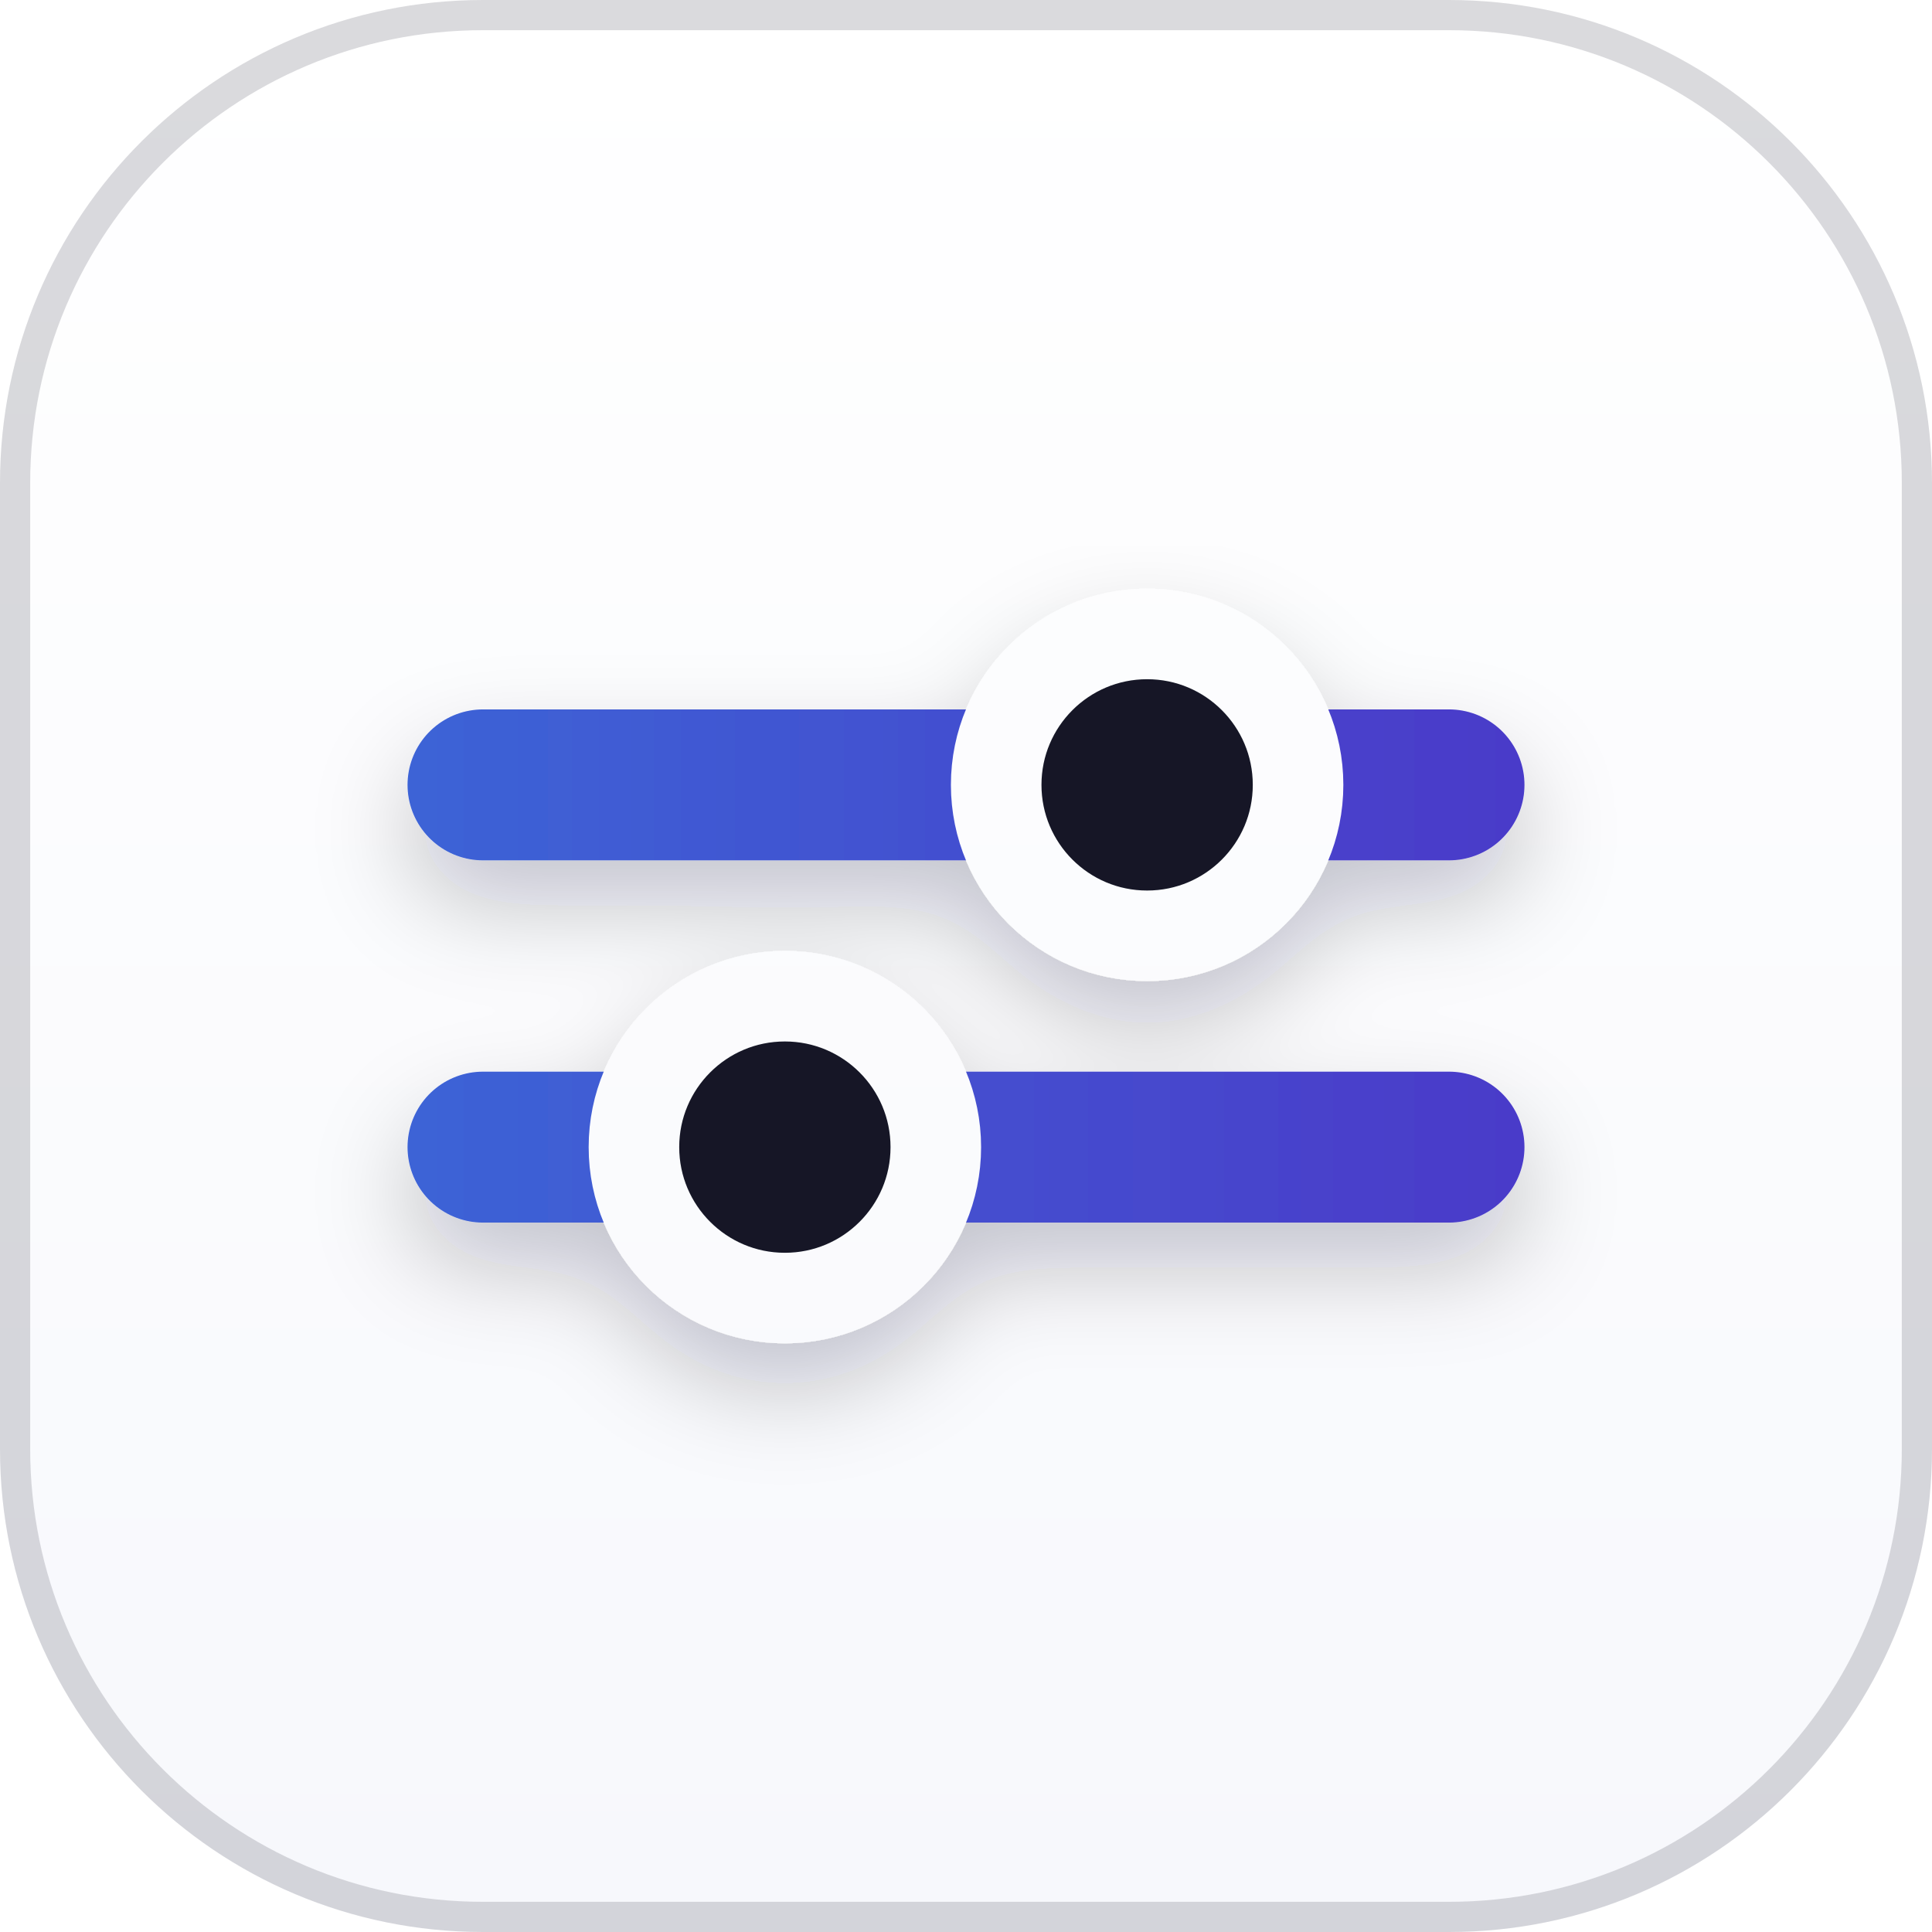
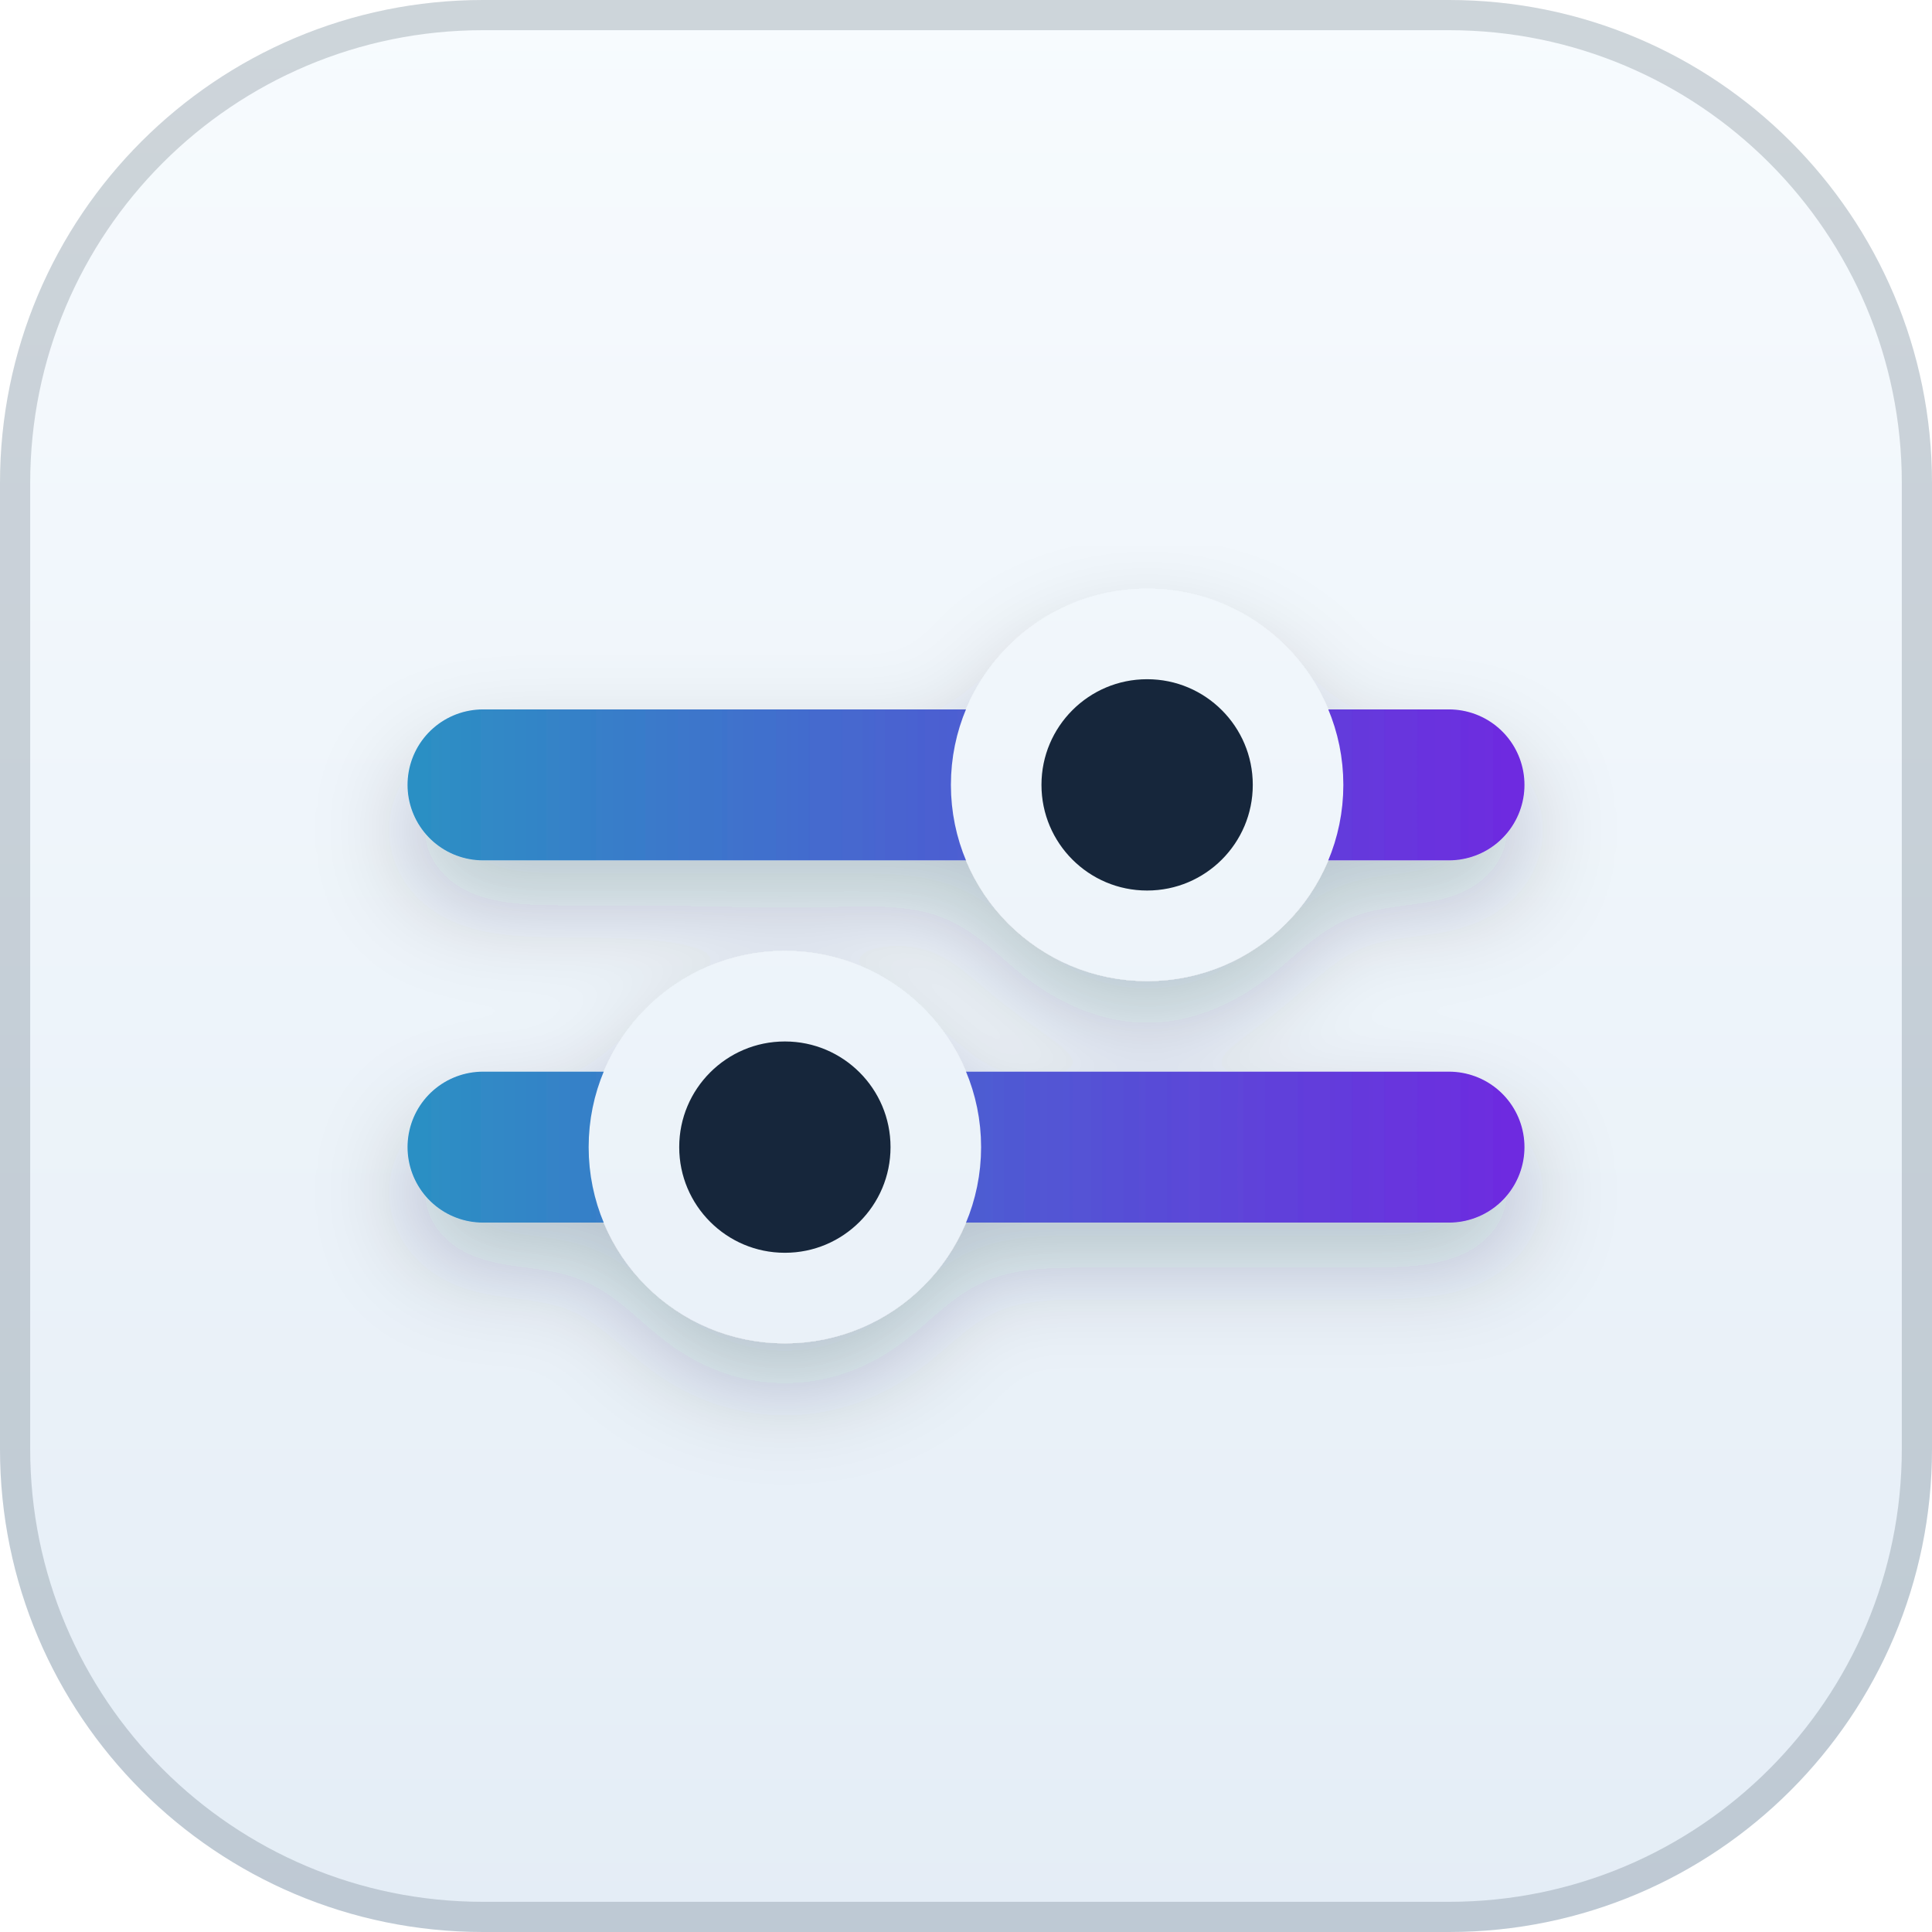
<svg xmlns="http://www.w3.org/2000/svg" width="1024" height="1024" viewBox="0 0 64 64">
  <defs>
    <linearGradient id="psetwois" x1="0" y1="0" x2="0" y2="64" gradientUnits="userSpaceOnUse">
-       <stop stop-color="#FFFFFF" />
-       <stop offset="1" stop-color="#F7F8FC" />
+       <stop stop-color="#F7FBFE" />
+       <stop offset="1" stop-color="#E4EDF6" />
    </linearGradient>
    <linearGradient id="gsetwois" x1="14" y1="32" x2="50" y2="32" gradientUnits="userSpaceOnUse">
-       <stop stop-color="#3D63D6" />
-       <stop offset="1" stop-color="#4A3BC9" />
+       <stop stop-color="#2C8FC4" />
+       <stop offset="1" stop-color="#6E2BE0" />
    </linearGradient>
    <filter id="shsetwois" x="-20%" y="-20%" width="140%" height="150%">
      <feGaussianBlur in="SourceAlpha" stdDeviation="1.6" />
      <feOffset dy="1.5" result="o" />
-       <feFlood flood-color="#141726" flood-opacity="0.22" />
+       <feFlood flood-color="#16273A" flood-opacity="0.22" />
      <feComposite in2="o" operator="in" result="s" />
      <feMerge>
        <feMergeNode in="s" />
        <feMergeNode in="SourceGraphic" />
      </feMerge>
    </filter>
  </defs>
  <rect width="64" height="64" rx="16" fill="url(#psetwois)" />
-   <rect x="0.5" y="0.5" width="63" height="63" rx="15.5" fill="none" stroke="rgba(20,23,38,.16)" stroke-width="1" />
+   <rect x="0.5" y="0.5" width="63" height="63" rx="15.5" fill="none" stroke="rgba(22,39,58,.18)" stroke-width="1" />
  <g filter="url(#shsetwois)">
    <path d="M16 26h32M16 38h32" stroke="url(#gsetwois)" stroke-width="5" stroke-linecap="round" stroke-linejoin="round" fill="none" />
-     <circle cx="38" cy="26" r="5" fill="#141726" stroke="url(#psetwois)" stroke-width="3" />
-     <circle cx="26" cy="38" r="5" fill="#141726" stroke="url(#psetwois)" stroke-width="3" />
+     <circle cx="38" cy="26" r="5" fill="#16273A" stroke="url(#psetwois)" stroke-width="3" />
+     <circle cx="26" cy="38" r="5" fill="#16273A" stroke="url(#psetwois)" stroke-width="3" />
  </g>
</svg>
